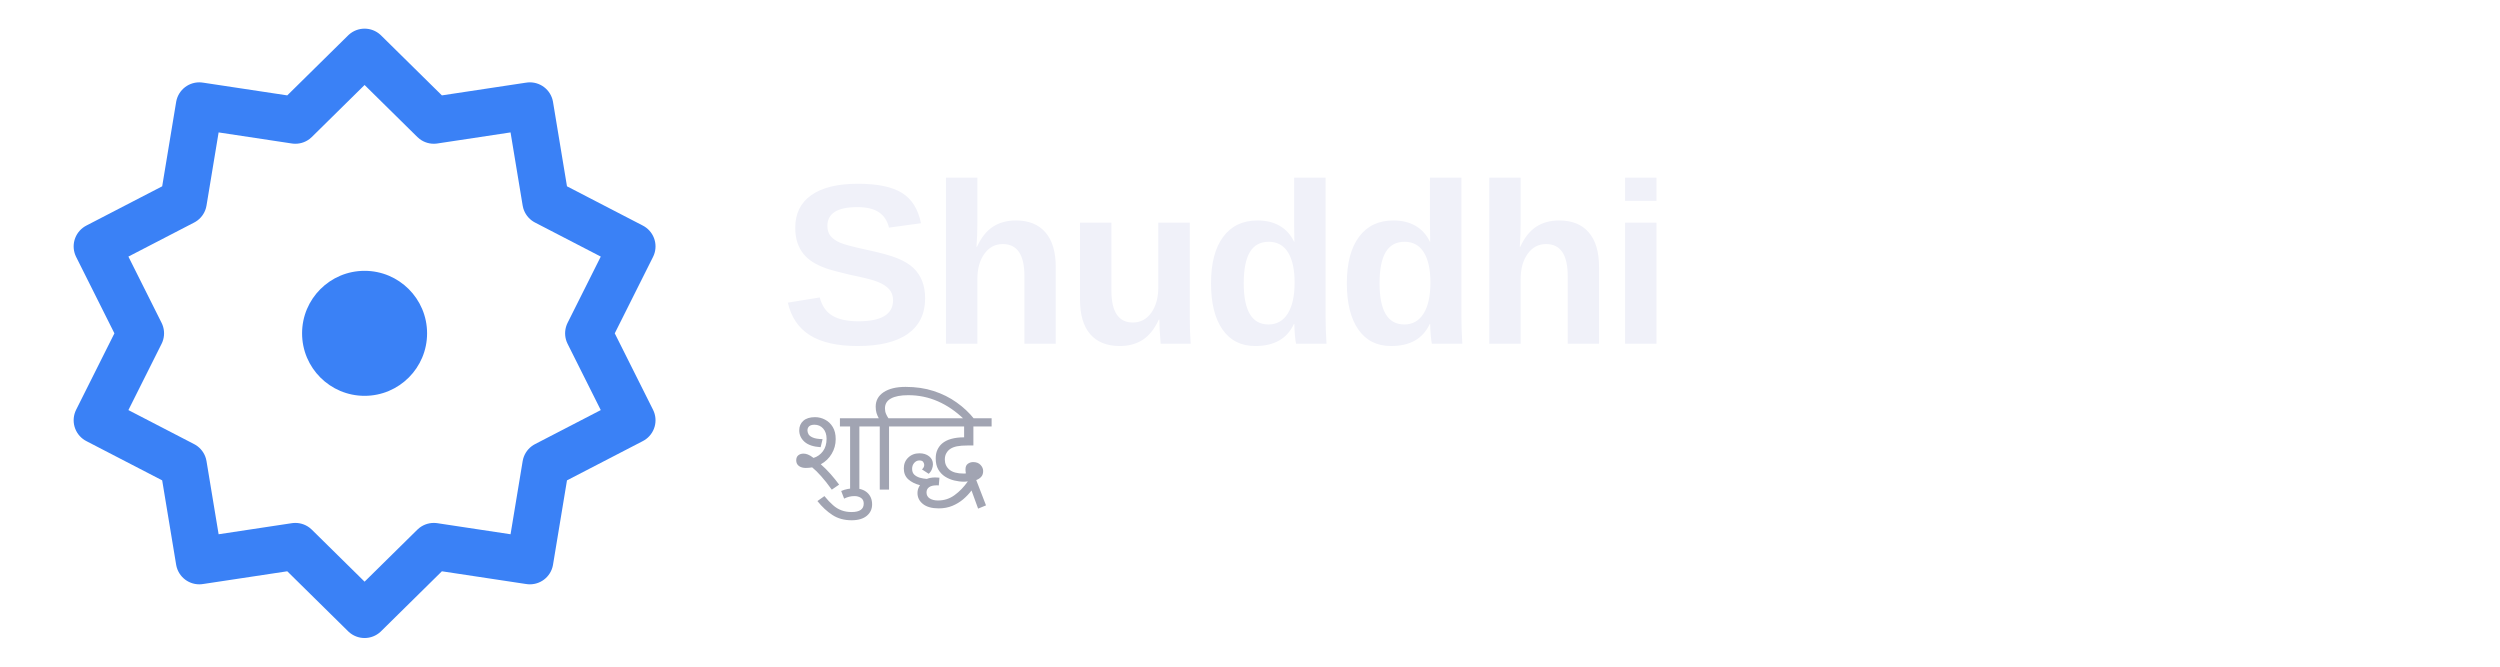
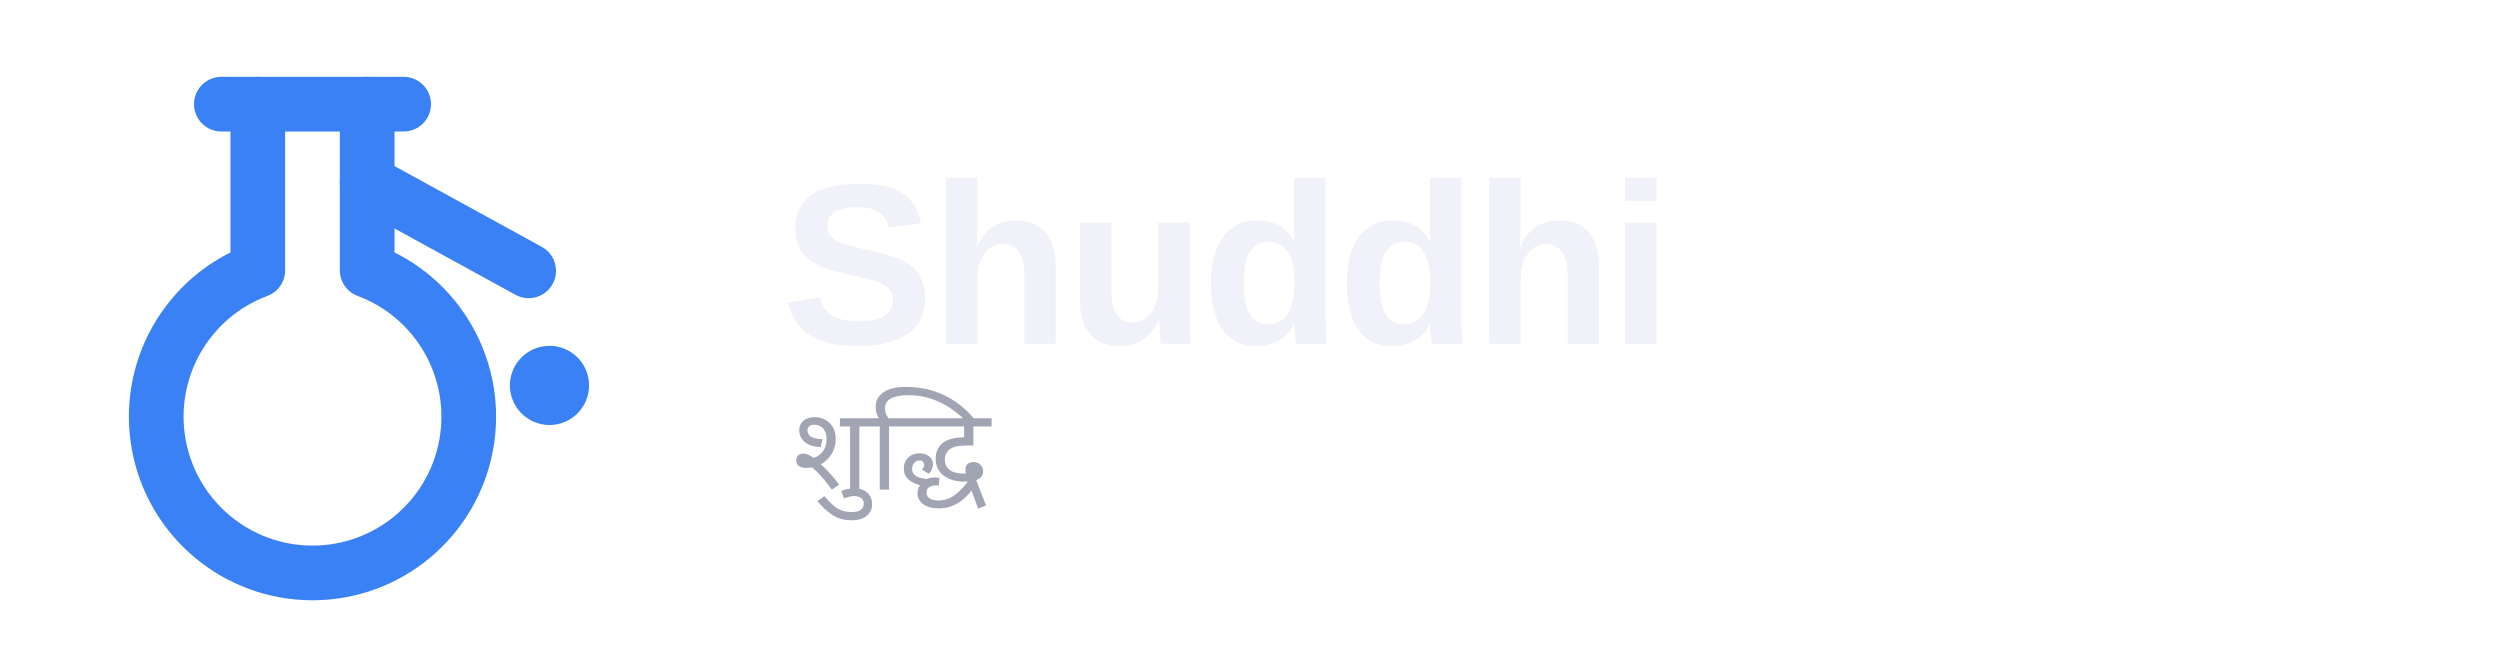
<svg xmlns="http://www.w3.org/2000/svg" width="1200" height="320" viewBox="0 0 480 128" role="img" aria-labelledby="td dd">
  <g transform="translate(4,-2)">
-     <path d="M66.00,12.00 L52.71,25.10 L34.26,22.31 L31.21,40.73 L14.64,49.31 L23.00,66.00 L14.64,82.69 L31.21,91.27 L34.26,109.69 L52.71,106.90 L66.00,120.00 L79.29,106.90 L97.74,109.69 L100.79,91.27 L117.36,82.69 L109.00,66.00 L117.36,49.31 L100.79,40.73 L97.74,22.31 L79.29,25.10 L66.00,12.00 Z" fill="none" stroke="#3a81f6" stroke-width="9.0" stroke-linejoin="round" stroke-linecap="round" />
-     <circle cx="66" cy="66" r="12.0" fill="#3a81f6" />
+     <path d="M45.5,22.0 L45.5,53.9 A30.0,30.0 0 1 0 66.5,53.9 L66.5,22.0" fill="none" stroke="#3a81f6" stroke-width="10.5" stroke-linecap="round" stroke-linejoin="round" />
+     <path d="M38.5,22.0 L73.5,22.0" fill="none" stroke="#3a81f6" stroke-width="10.5" stroke-linecap="round" />
+     <path d="M66.5,37.0 L97.5,54.0" fill="none" stroke="#3a81f6" stroke-width="10.5" stroke-linecap="round" />
+     <circle cx="101.5" cy="76.0" r="7.6" fill="#3a81f6" />
  </g>
  <text x="150" y="66" font-family="IBM Plex Sans, Geist, Helvetica Neue, Arial, sans-serif" font-size="44" font-weight="600" letter-spacing="-0.8" fill="#f0f1f9">Shuddhi</text>
  <text x="152" y="94" font-family="Noto Sans Devanagari, Kohinoor Devanagari, Devanagari MT, sans-serif" font-size="22" fill="#a1a4b2">शुद्धि</text>
</svg>
